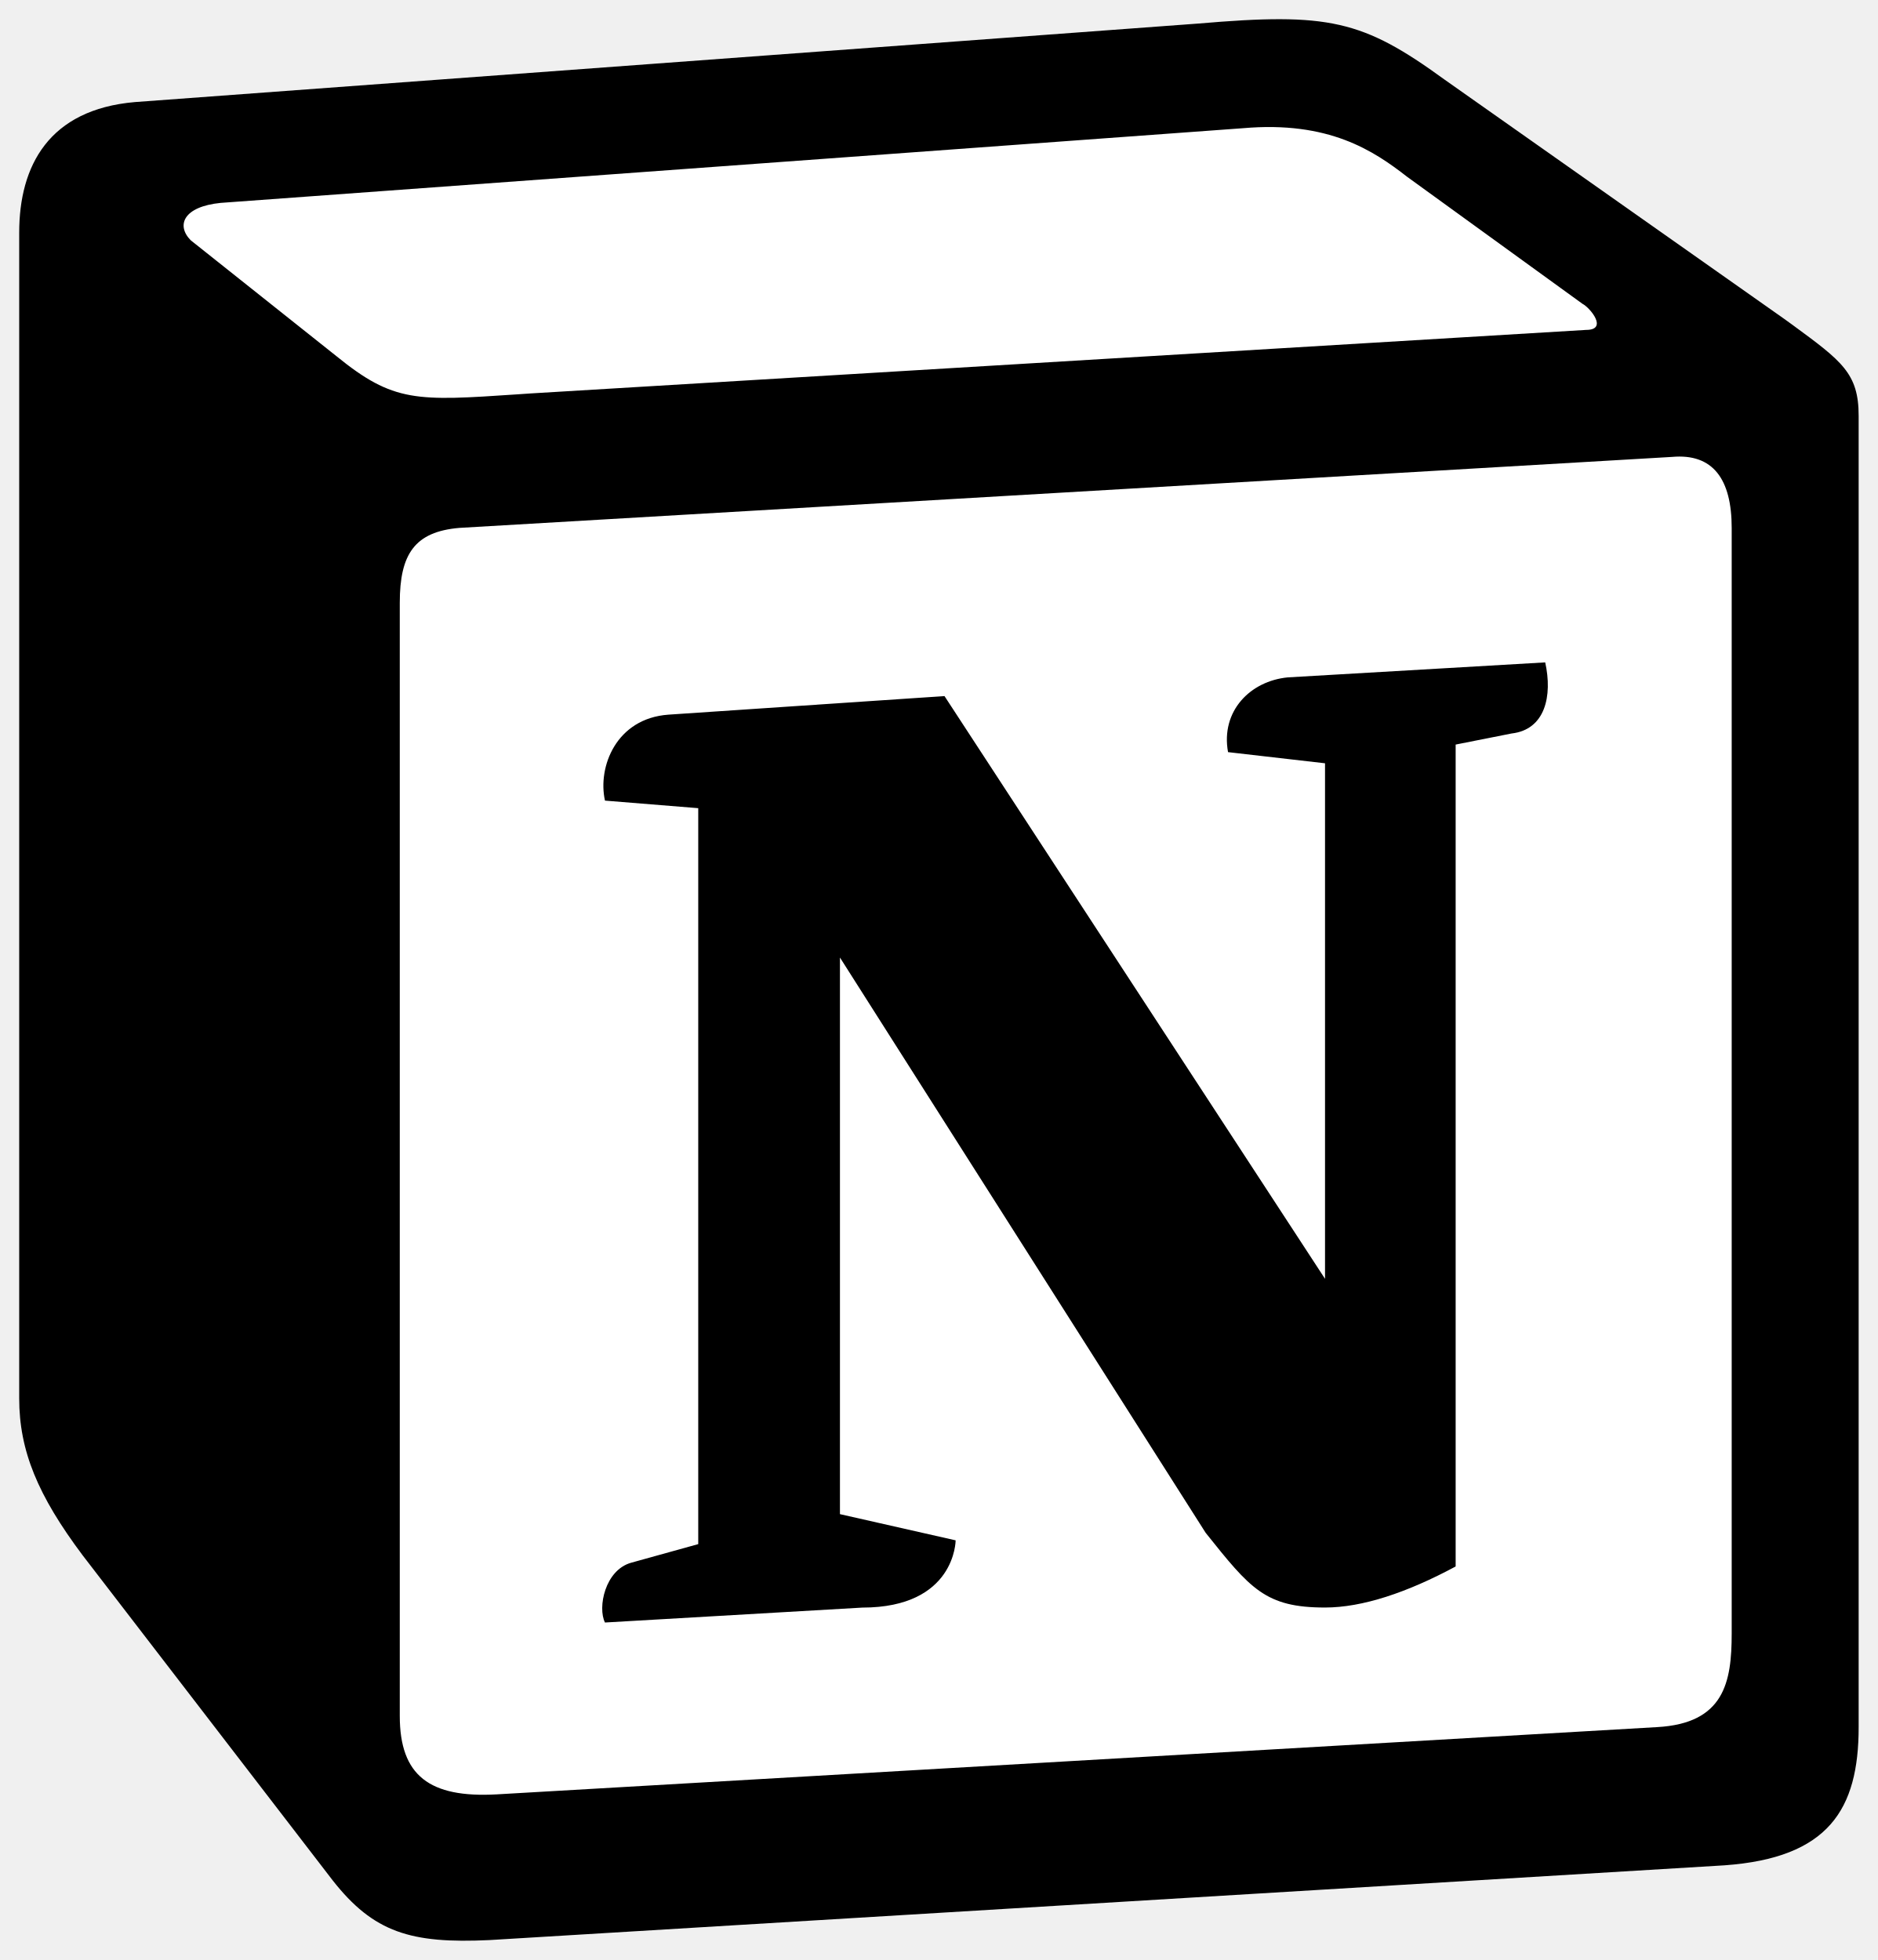
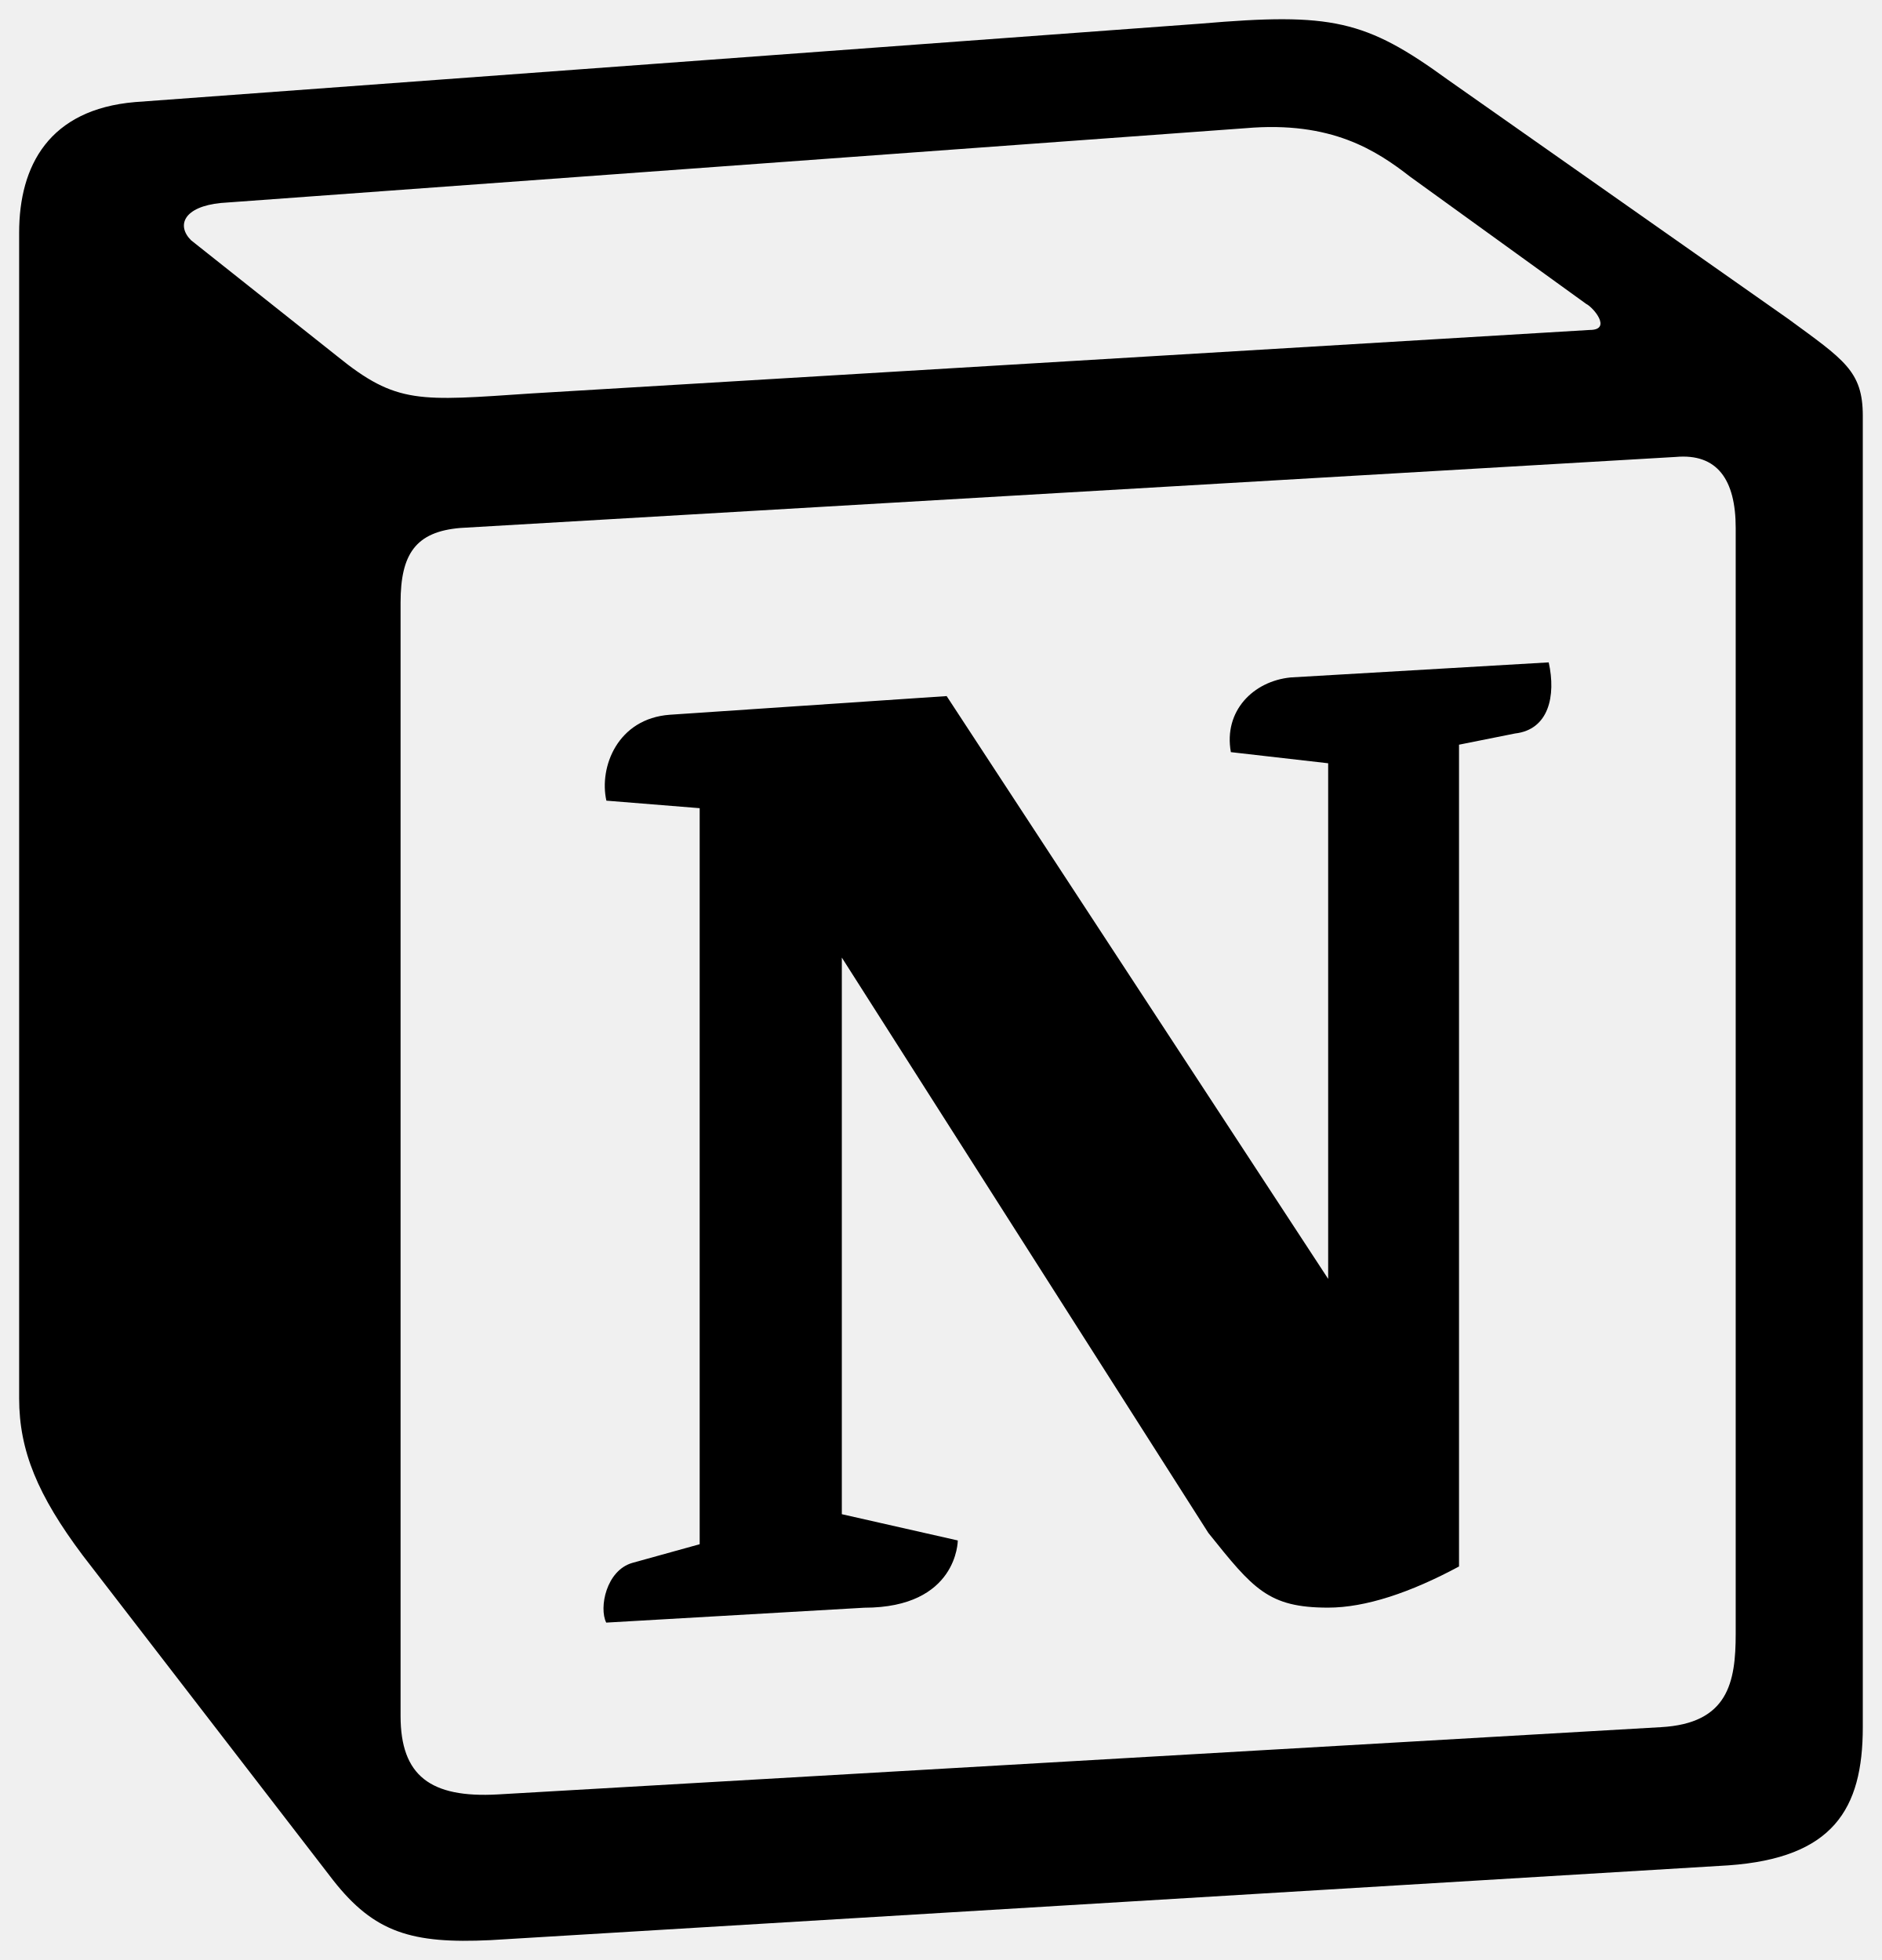
- <svg xmlns="http://www.w3.org/2000/svg" preserveAspectRatio="xMidYMid" viewBox="-2.67 -2.67 261.35 272.82">
-   <path fill="#FFF" d="M16.092 11.538 164.09.608c18.179-1.56 22.85-.508 34.28 7.801l47.243 33.282C253.406 47.414 256 48.975 256 55.207v182.527c0 11.439-4.155 18.205-18.696 19.24L65.44 267.378c-10.913.517-16.11-1.043-21.825-8.327L8.826 213.814C2.586 205.487 0 199.254 0 191.97V29.726c0-9.352 4.155-17.153 16.092-18.188Z" />
-   <path d="M164.09.608 16.092 11.538C4.155 12.573 0 20.374 0 29.726v162.245c0 7.284 2.585 13.516 8.826 21.843l34.789 45.237c5.715 7.284 10.912 8.844 21.825 8.327l171.864-10.404c14.532-1.035 18.696-7.801 18.696-19.24V55.207c0-5.911-2.336-7.614-9.21-12.66l-1.185-.856L198.37 8.409C186.94.1 182.27-.952 164.09.608ZM69.327 52.22c-14.033.945-17.216 1.159-25.186-5.323L23.876 30.778c-2.06-2.086-1.026-4.69 4.163-5.207l142.274-10.395c11.947-1.043 18.17 3.12 22.842 6.758l24.401 17.68c1.043.525 3.638 3.637.517 3.637L71.146 52.095l-1.819.125Zm-16.36 183.954V81.222c0-6.767 2.077-9.887 8.3-10.413L230.02 60.93c5.724-.517 8.31 3.12 8.31 9.879v153.917c0 6.767-1.044 12.49-10.387 13.008l-161.487 9.361c-9.343.517-13.489-2.594-13.489-10.921ZM212.377 89.53c1.034 4.681 0 9.362-4.681 9.897l-7.783 1.542v114.404c-6.758 3.637-12.981 5.715-18.18 5.715-8.308 0-10.386-2.604-16.609-10.396l-50.898-80.079v77.476l16.1 3.646s0 9.362-12.989 9.362l-35.814 2.077c-1.043-2.086 0-7.284 3.63-8.318l9.351-2.595V109.823l-12.98-1.052c-1.044-4.68 1.55-11.439 8.826-11.965l38.426-2.585 52.958 81.113v-71.76l-13.498-1.552c-1.043-5.733 3.111-9.896 8.3-10.404l35.84-2.087Z" />
+ <svg xmlns="http://www.w3.org/2000/svg" fill="#000000" role="img" viewBox="0.25 -0.24 23.5 24.48">
+   <path d="M4.459 4.208c.746.606 1.026.56 2.428.466l13.215-.793c.28 0 .047-.28-.046-.326L17.86 1.968c-.42-.326-.981-.7-2.055-.607L3.01 2.295c-.466.046-.56.28-.374.466zm.793 3.08v13.904c0 .747.373 1.027 1.214.98l14.523-.84c.841-.046.935-.56.935-1.167V6.354c0-.606-.233-.933-.748-.887l-15.177.887c-.56.047-.747.327-.747.933zm14.337.745c.093.42 0 .84-.42.888l-.7.14v10.264c-.608.327-1.168.514-1.635.514-.748 0-.935-.234-1.495-.933l-4.577-7.186v6.952L12.21 19s0 .84-1.168.84l-3.222.186c-.093-.186 0-.653.327-.746l.84-.233V9.854L7.822 9.76c-.094-.42.14-1.026.793-1.073l3.456-.233 4.764 7.279v-6.44l-1.215-.139c-.093-.514.28-.887.747-.933zM1.936 1.035l13.31-.98c1.634-.14 2.055-.047 3.082.7l4.249 2.986c.7.513.934.653.934 1.213v16.378c0 1.026-.373 1.634-1.68 1.726l-15.458.934c-.98.047-1.448-.093-1.962-.747l-3.129-4.06c-.56-.747-.793-1.306-.793-1.96V2.667c0-.839.374-1.54 1.447-1.632z" />
</svg>
